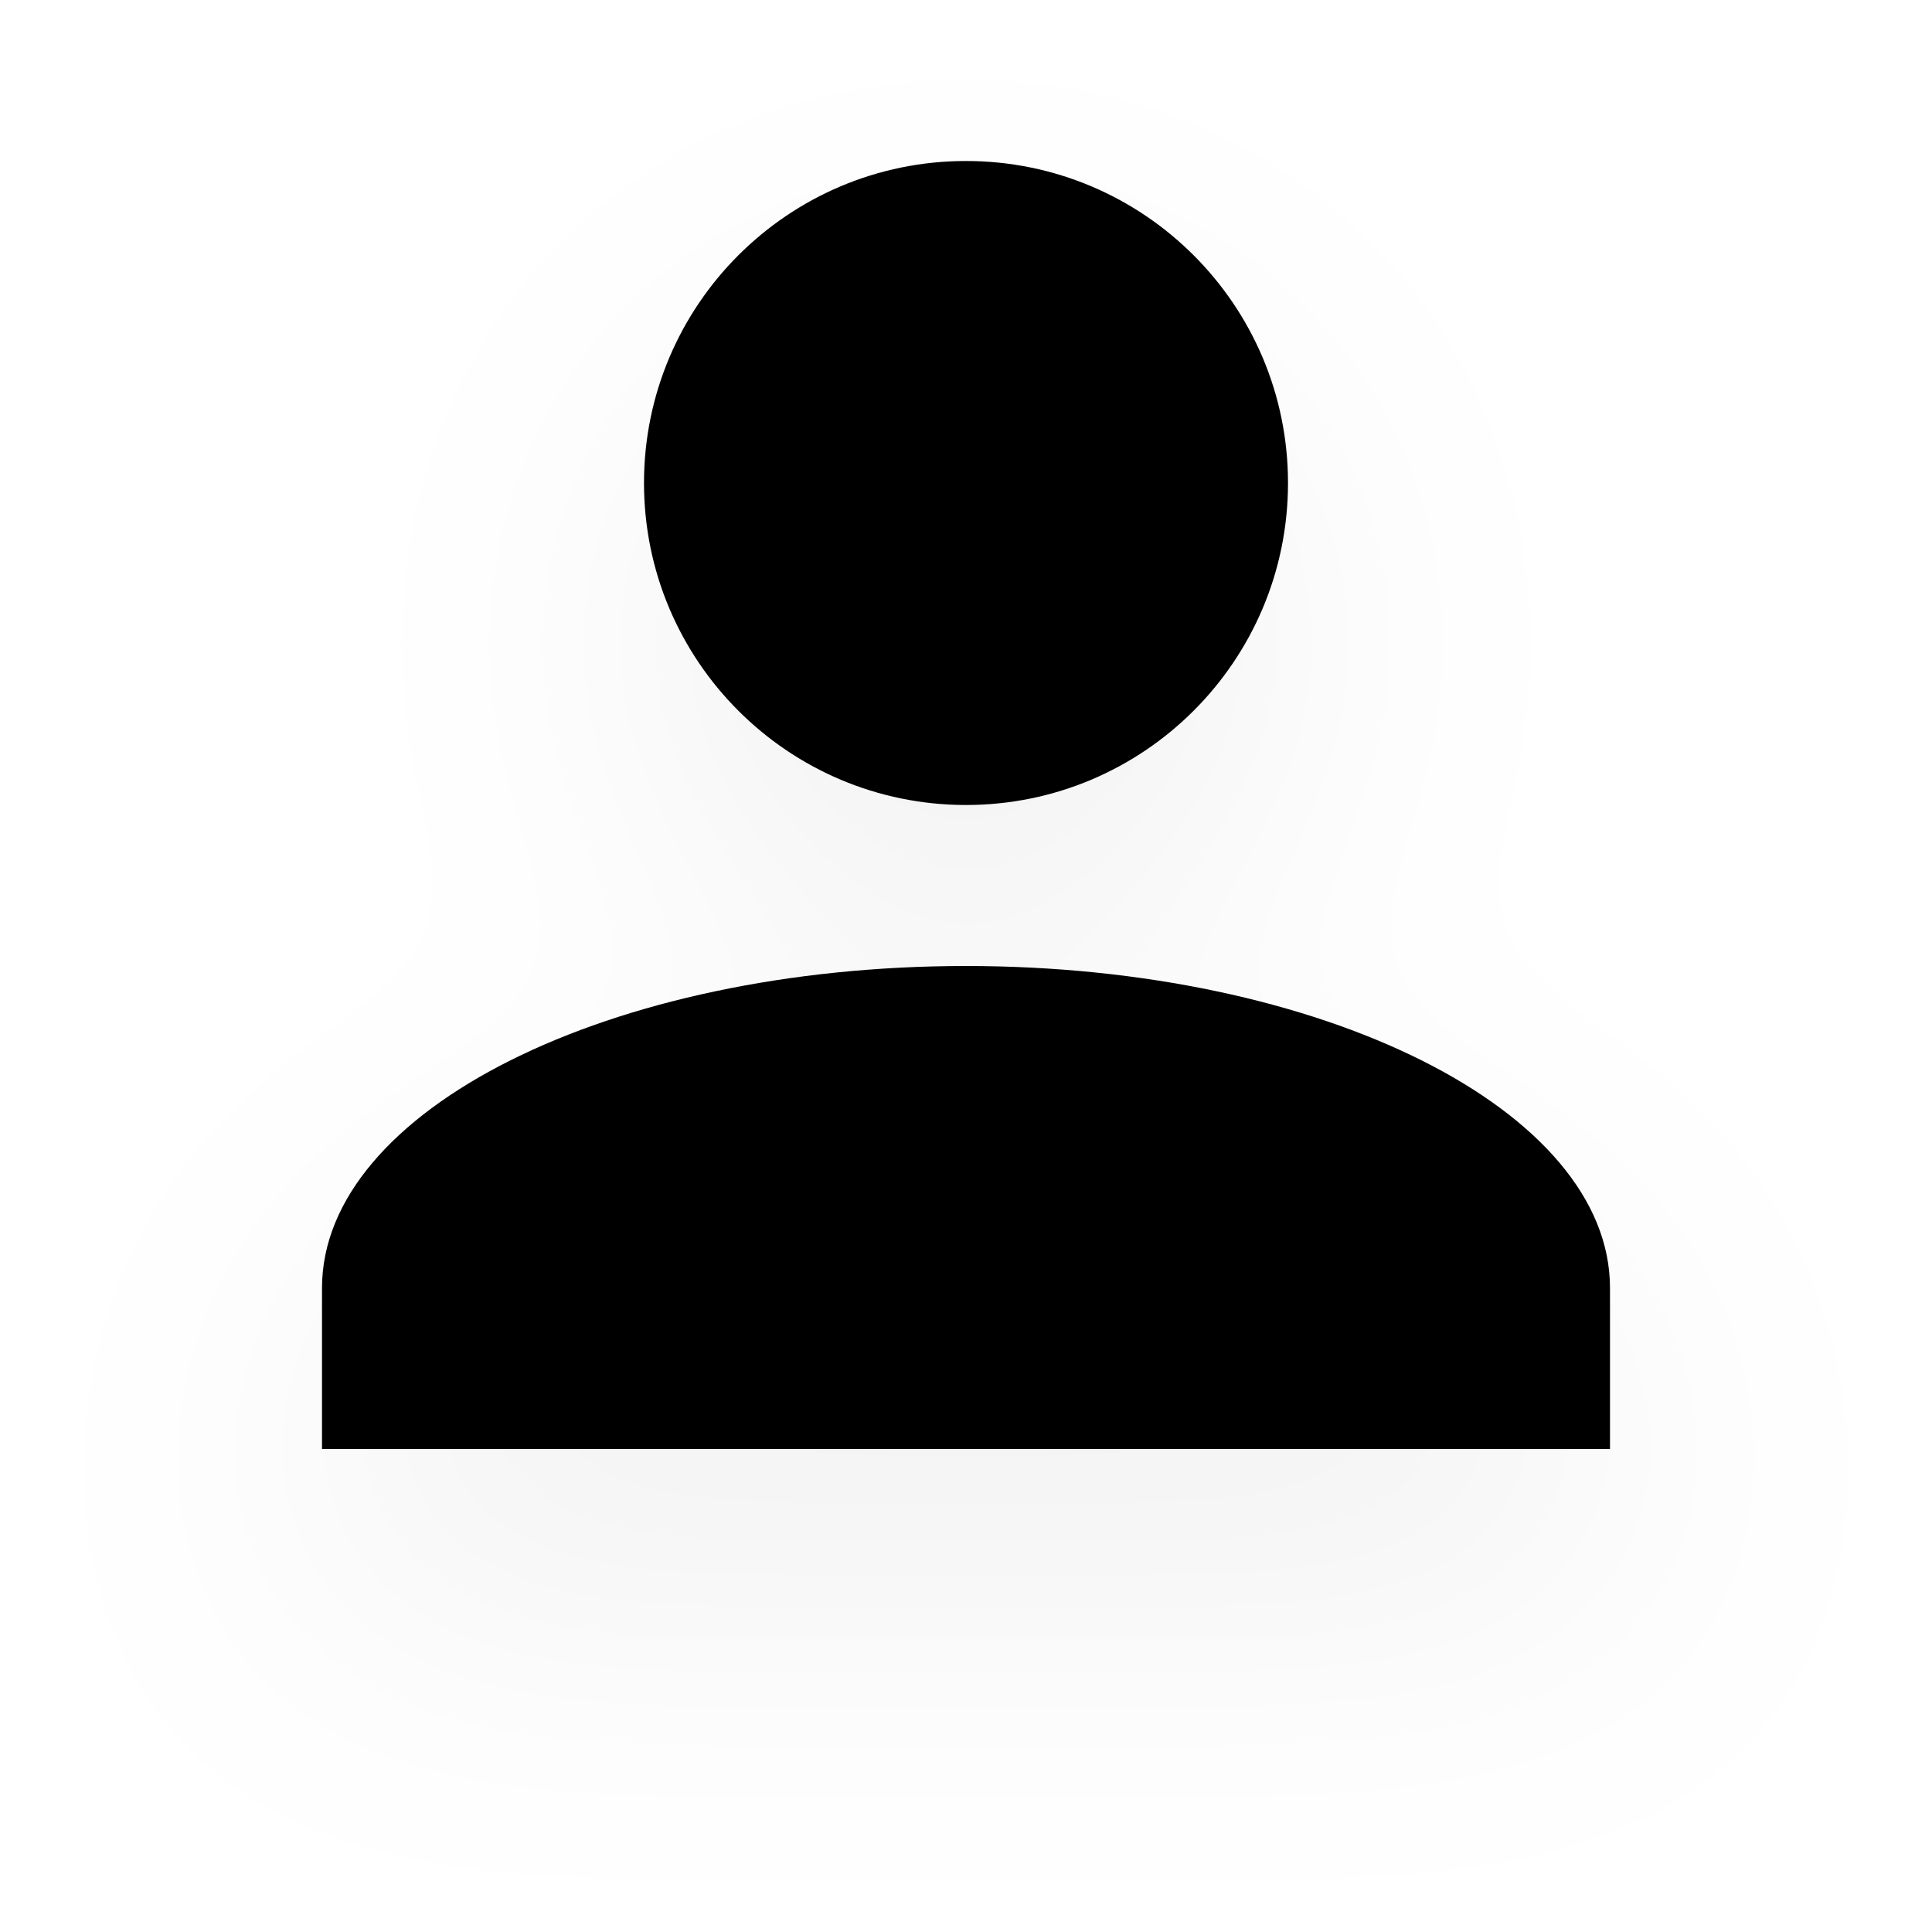
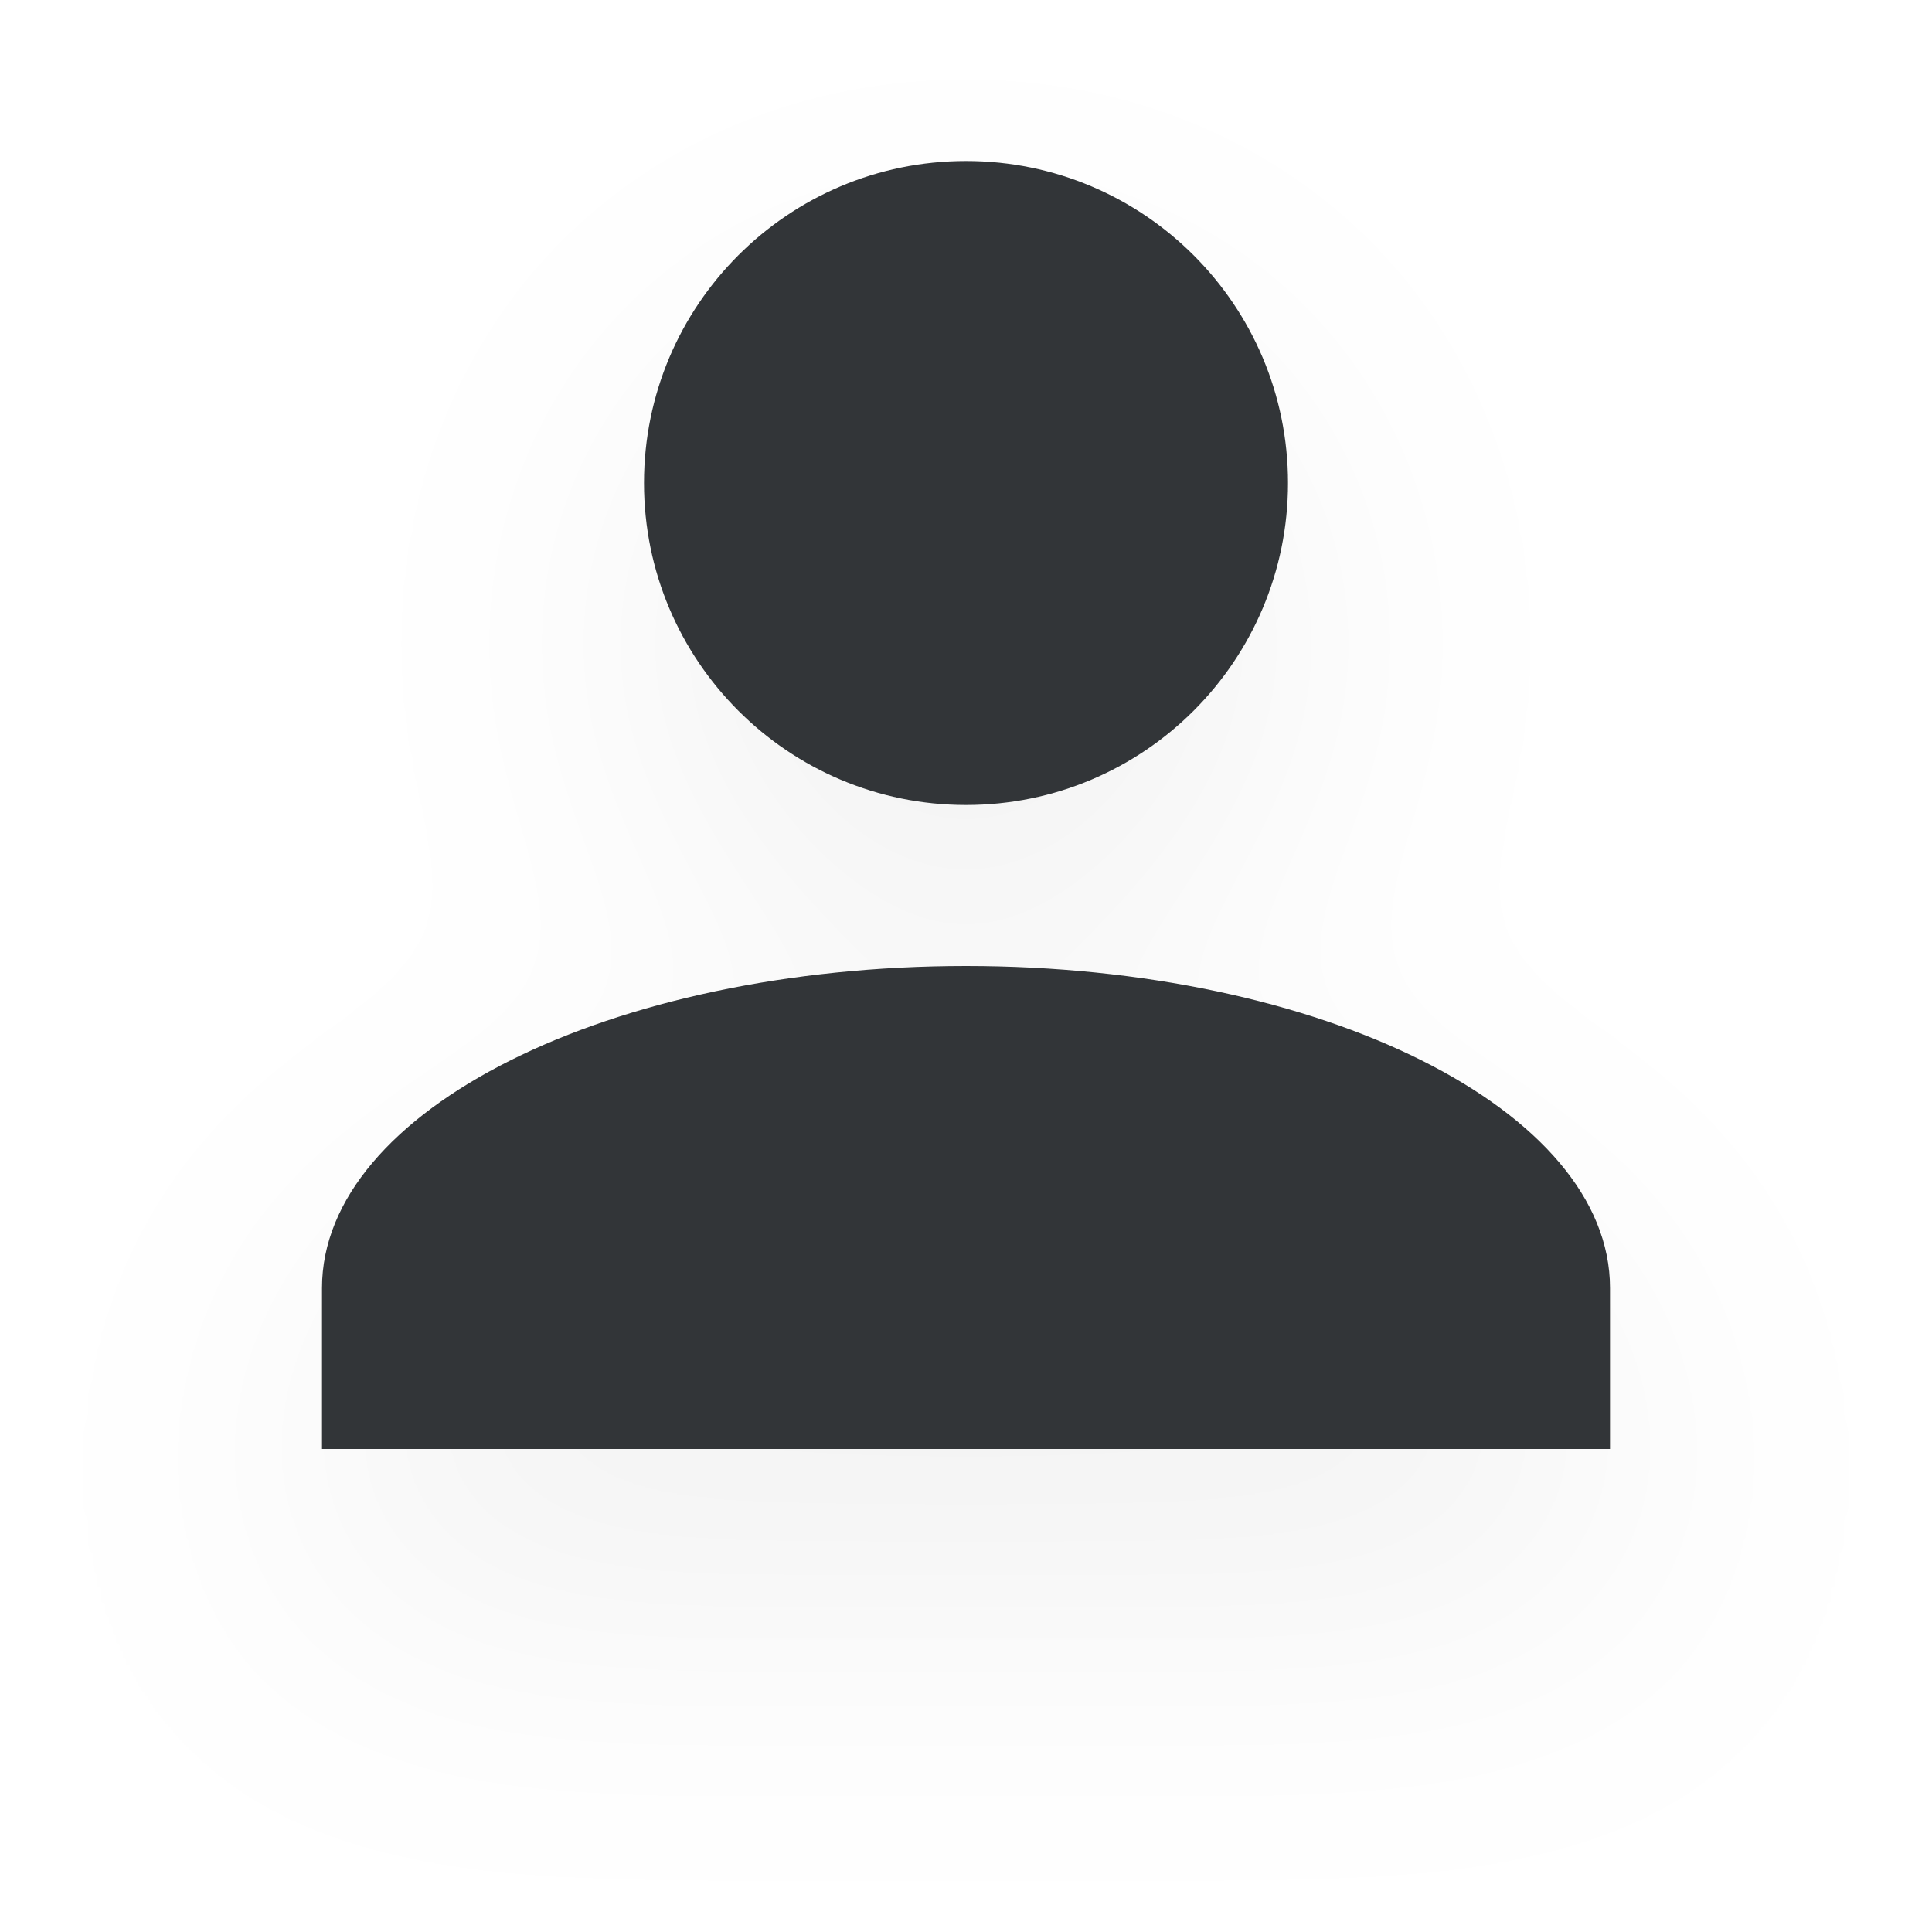
<svg xmlns="http://www.w3.org/2000/svg" width="24px" height="24px" viewBox="0 0 24 24" version="1.1">
  <defs>
    <filter x="-50%" y="-50%" width="200%" height="200%" filterUnits="objectBoundingBox" id="filter-1">
      <feOffset dx="0" dy="2" in="SourceAlpha" result="shadowOffsetOuter1" />
      <feGaussianBlur stdDeviation="2" in="shadowOffsetOuter1" result="shadowBlurOuter1" />
      <feColorMatrix values="0 0 0 0 0   0 0 0 0 0   0 0 0 0 0  0 0 0 0.05 0" type="matrix" in="shadowBlurOuter1" result="shadowMatrixOuter1" />
      <feMerge>
        <feMergeNode in="shadowMatrixOuter1" />
        <feMergeNode in="SourceGraphic" />
      </feMerge>
    </filter>
  </defs>
  <g id="OPt-2" stroke="none" stroke-width="1" fill="none" fill-rule="evenodd">
-     <g id="prog2_pro3_Mobile-Portrait_opt2-Copy-2" transform="translate(-283, -19)" fill="#000000">
+     <g id="prog2_pro3_Mobile-Portrait_opt2-Copy-2" transform="translate(-283, -19)" fill="#313638">
      <g id="nav">
        <g id="Group-6" filter="url(#filter-1)">
          <g id="ic_login" transform="translate(287, 21)">
            <path d="M8,0 C10.209,0 12,1.791 12,4 C12,6.209 10.209,8 8,8 C5.791,8 4,6.209 4,4 C4,1.791 5.791,0 8,0 L8,0 Z M8,10 C12.42,10 16,11.79 16,14 L16,16 L0,16 L0,14 C0,11.79 3.58,10 8,10 Z" id="Shape" />
          </g>
        </g>
      </g>
    </g>
  </g>
</svg>
